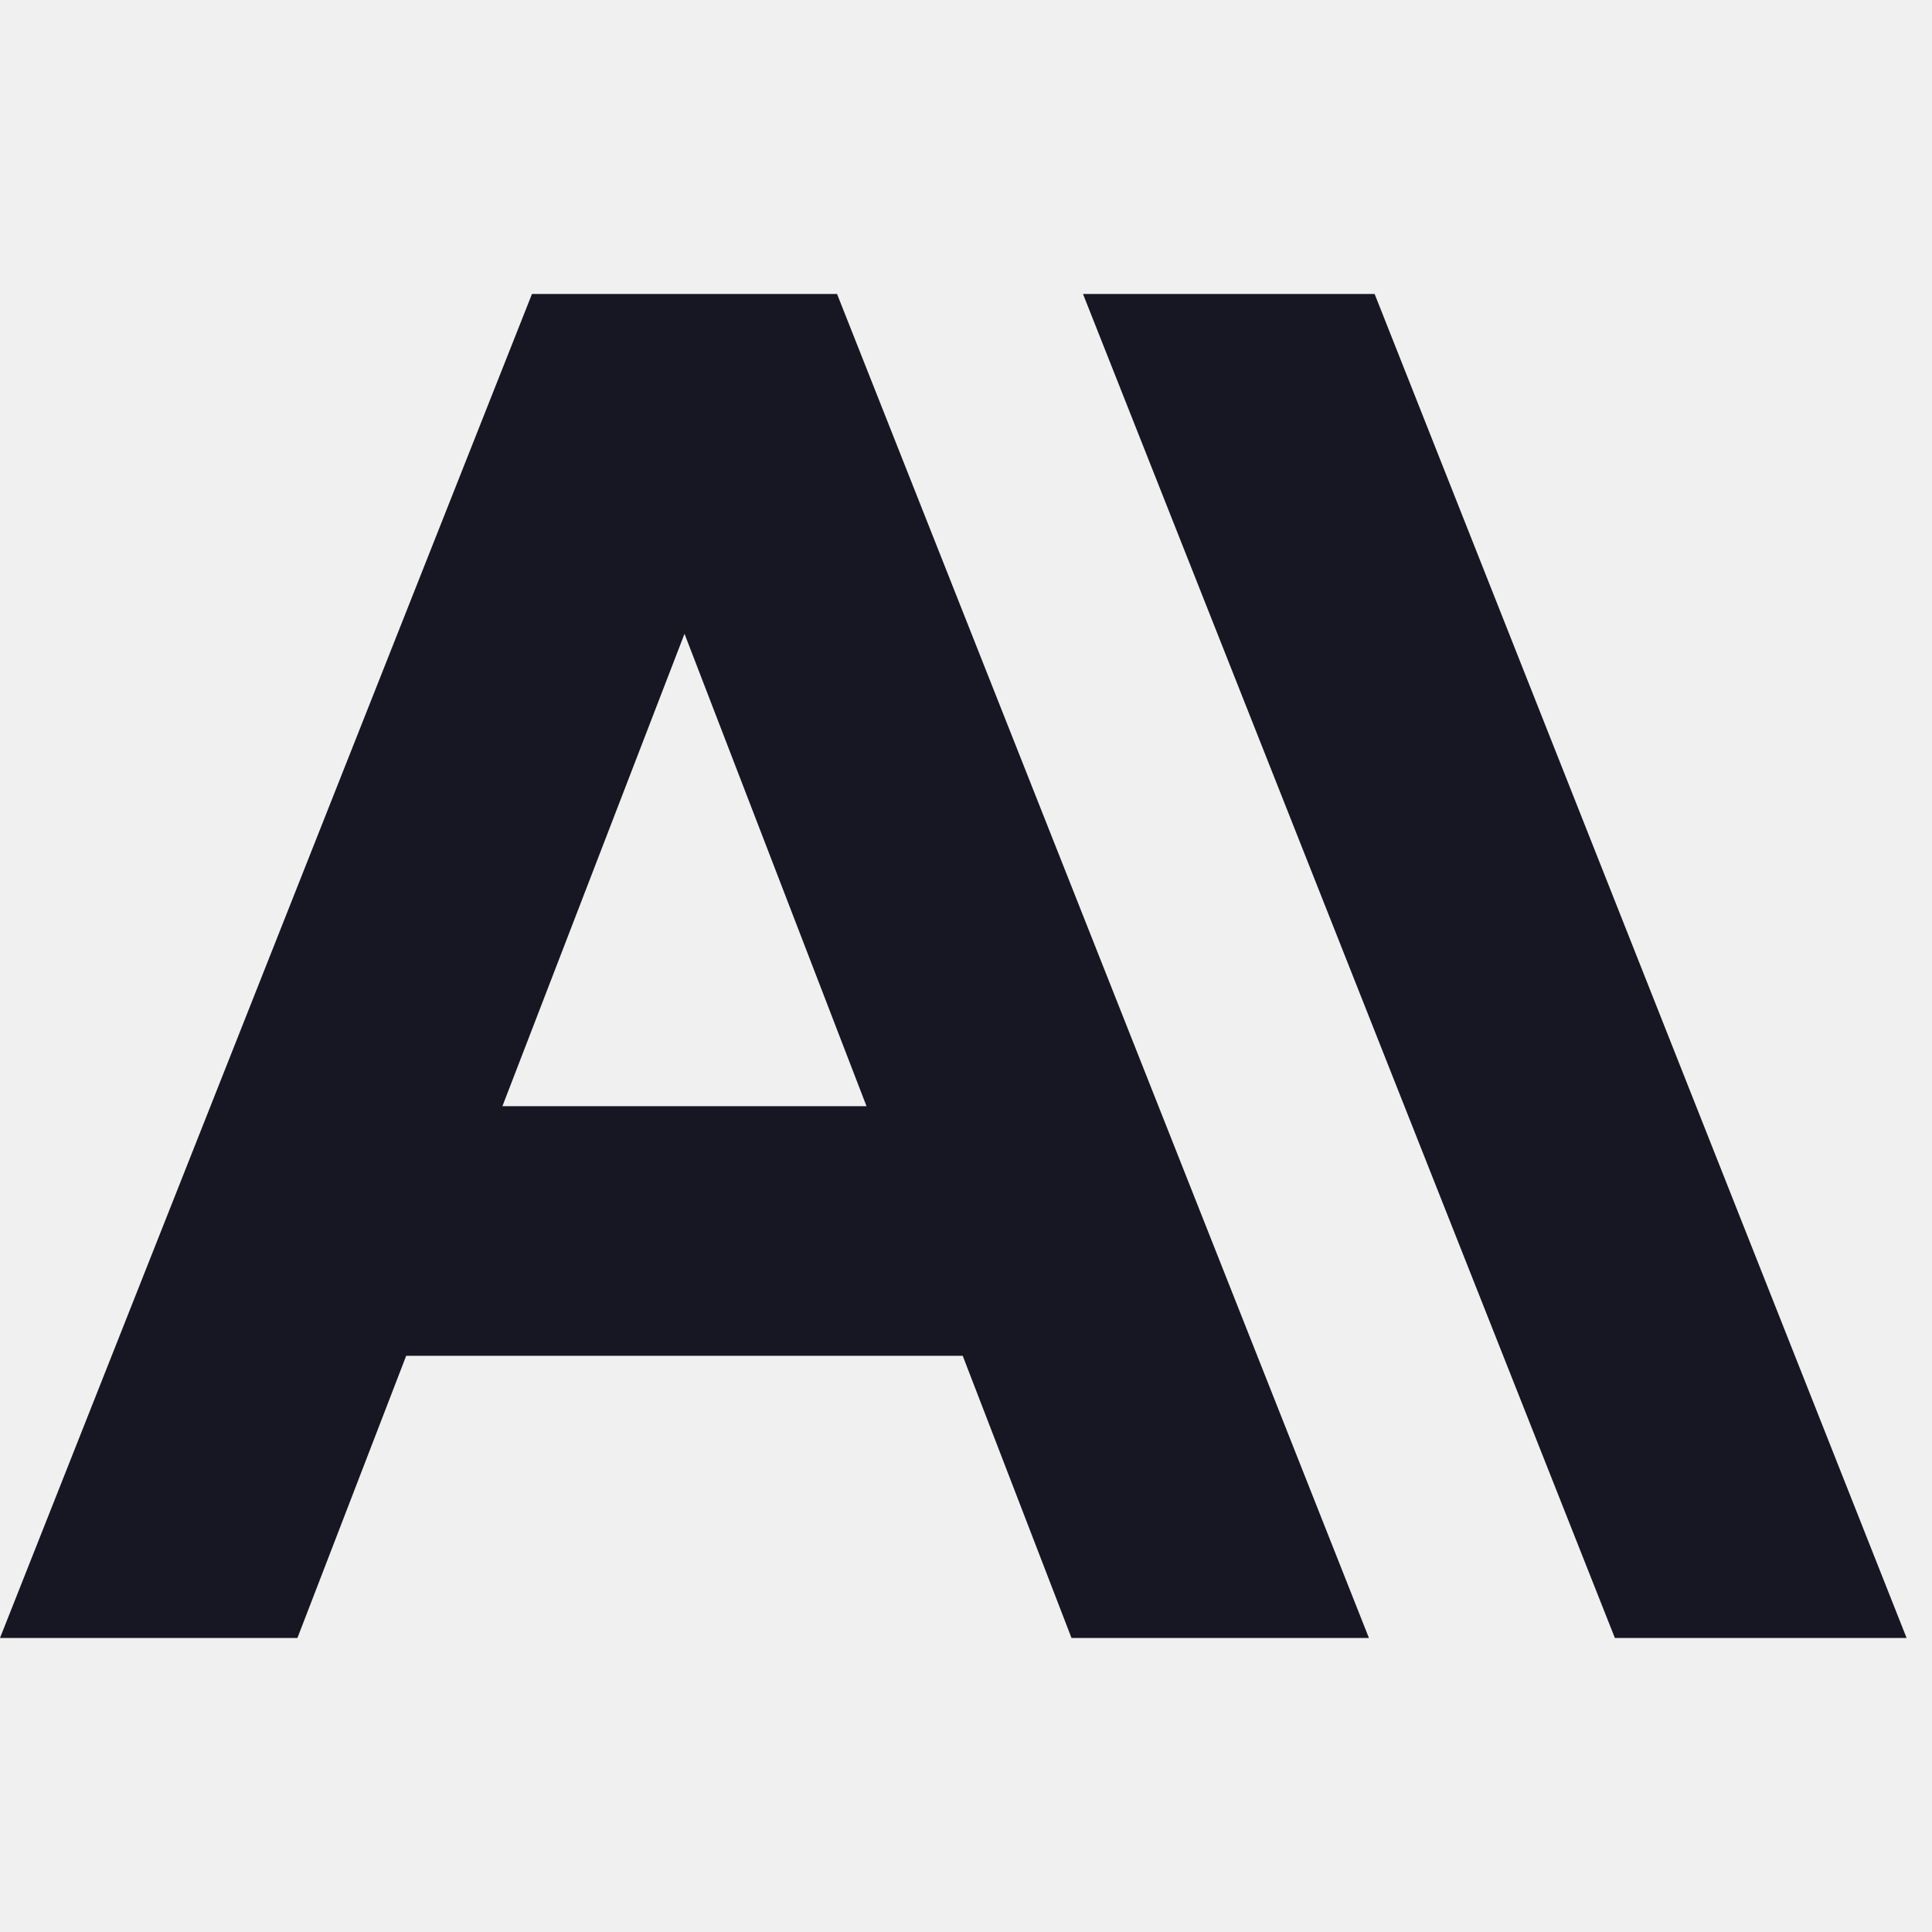
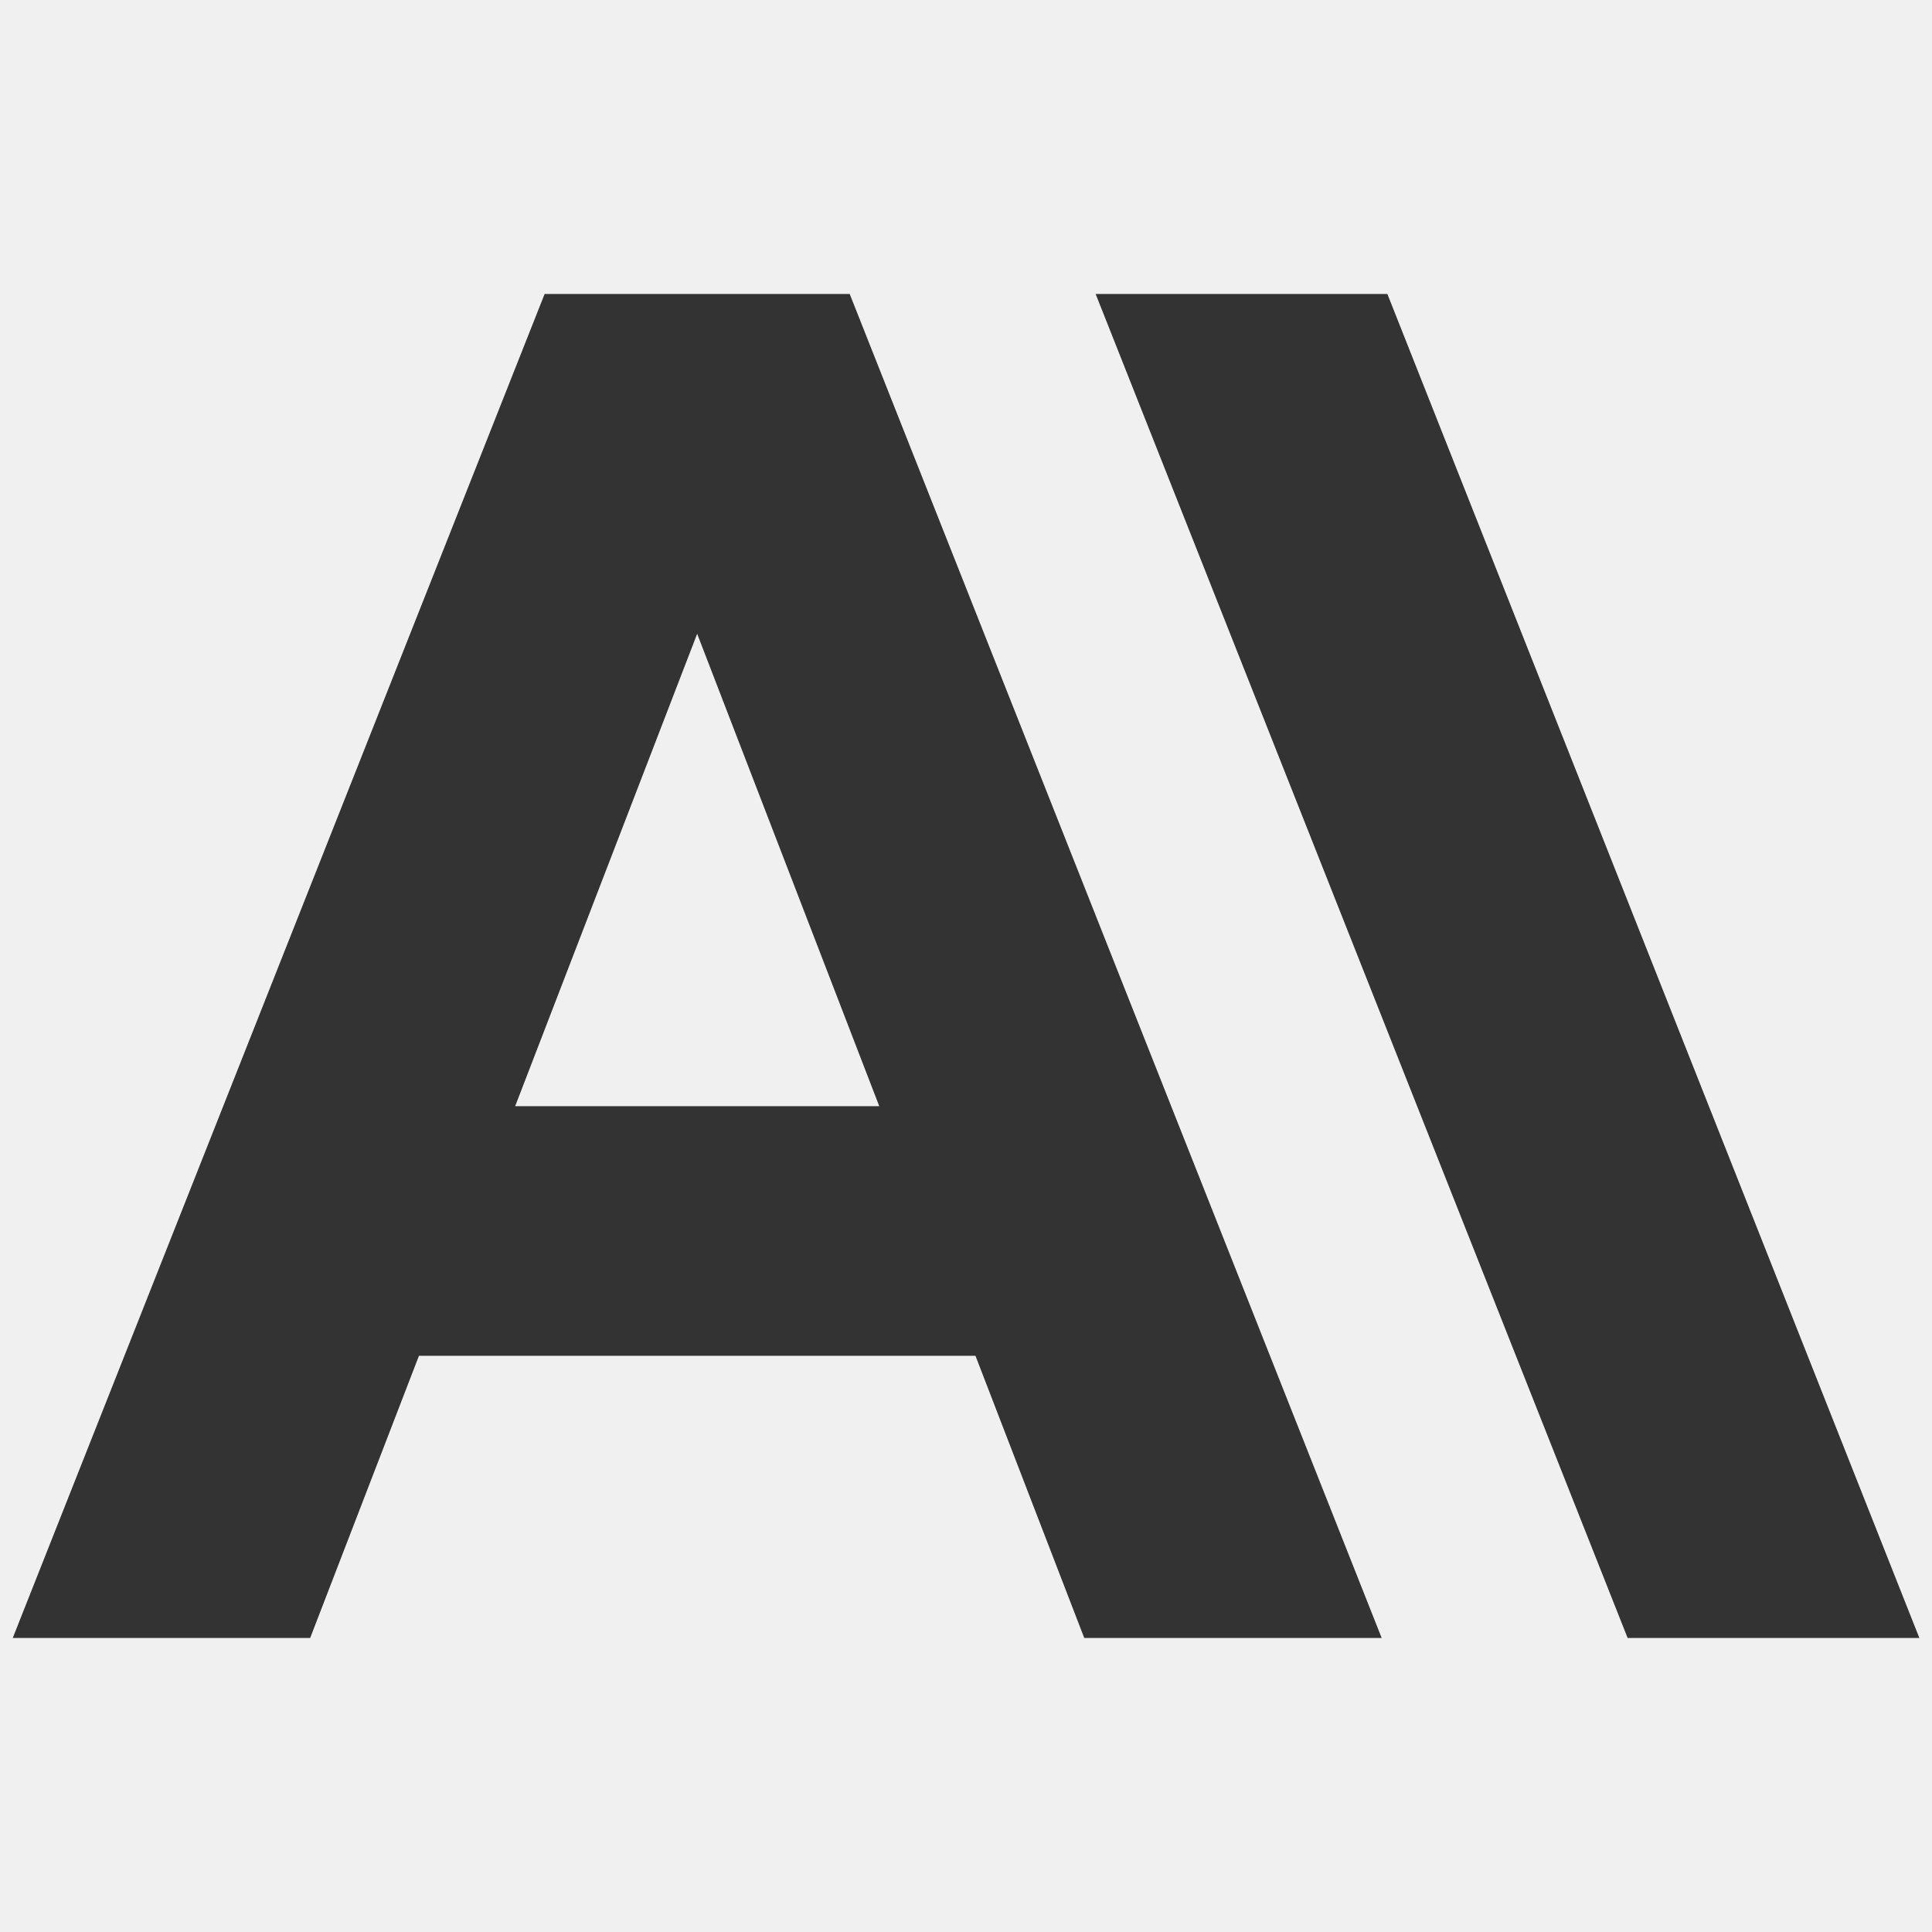
<svg xmlns="http://www.w3.org/2000/svg" width="20" height="20" viewBox="0 0 20 20" fill="none">
-   <g clip-path="url(#clip0_19413_1931)">
-     <path d="M14.23 3.043H11.211L16.717 16.956H19.737L14.23 3.043ZM5.507 3.043L0 16.956H3.079L4.205 14.035H9.966L11.092 16.956H14.171L8.665 3.043H5.507ZM5.201 11.451L7.086 6.561L8.97 11.451H5.201Z" fill="#171723" />
-   </g>
-   <defs>
-     <clipPath id="clip0_19413_1931">
-       <rect width="20" height="13.913" fill="white" transform="translate(0 3.04346)" />
-     </clipPath>
-   </defs>
+   <path d="M14.362 3.043H11.342L16.849 16.956H19.869L14.362 3.043ZM5.638 3.043L0.132 16.956H3.211L4.337 14.035H10.098L11.224 16.956H14.303L8.796 3.043H5.638ZM5.333 11.451L7.217 6.561L9.102 11.451H5.333Z" fill="#333333" />
</svg>
